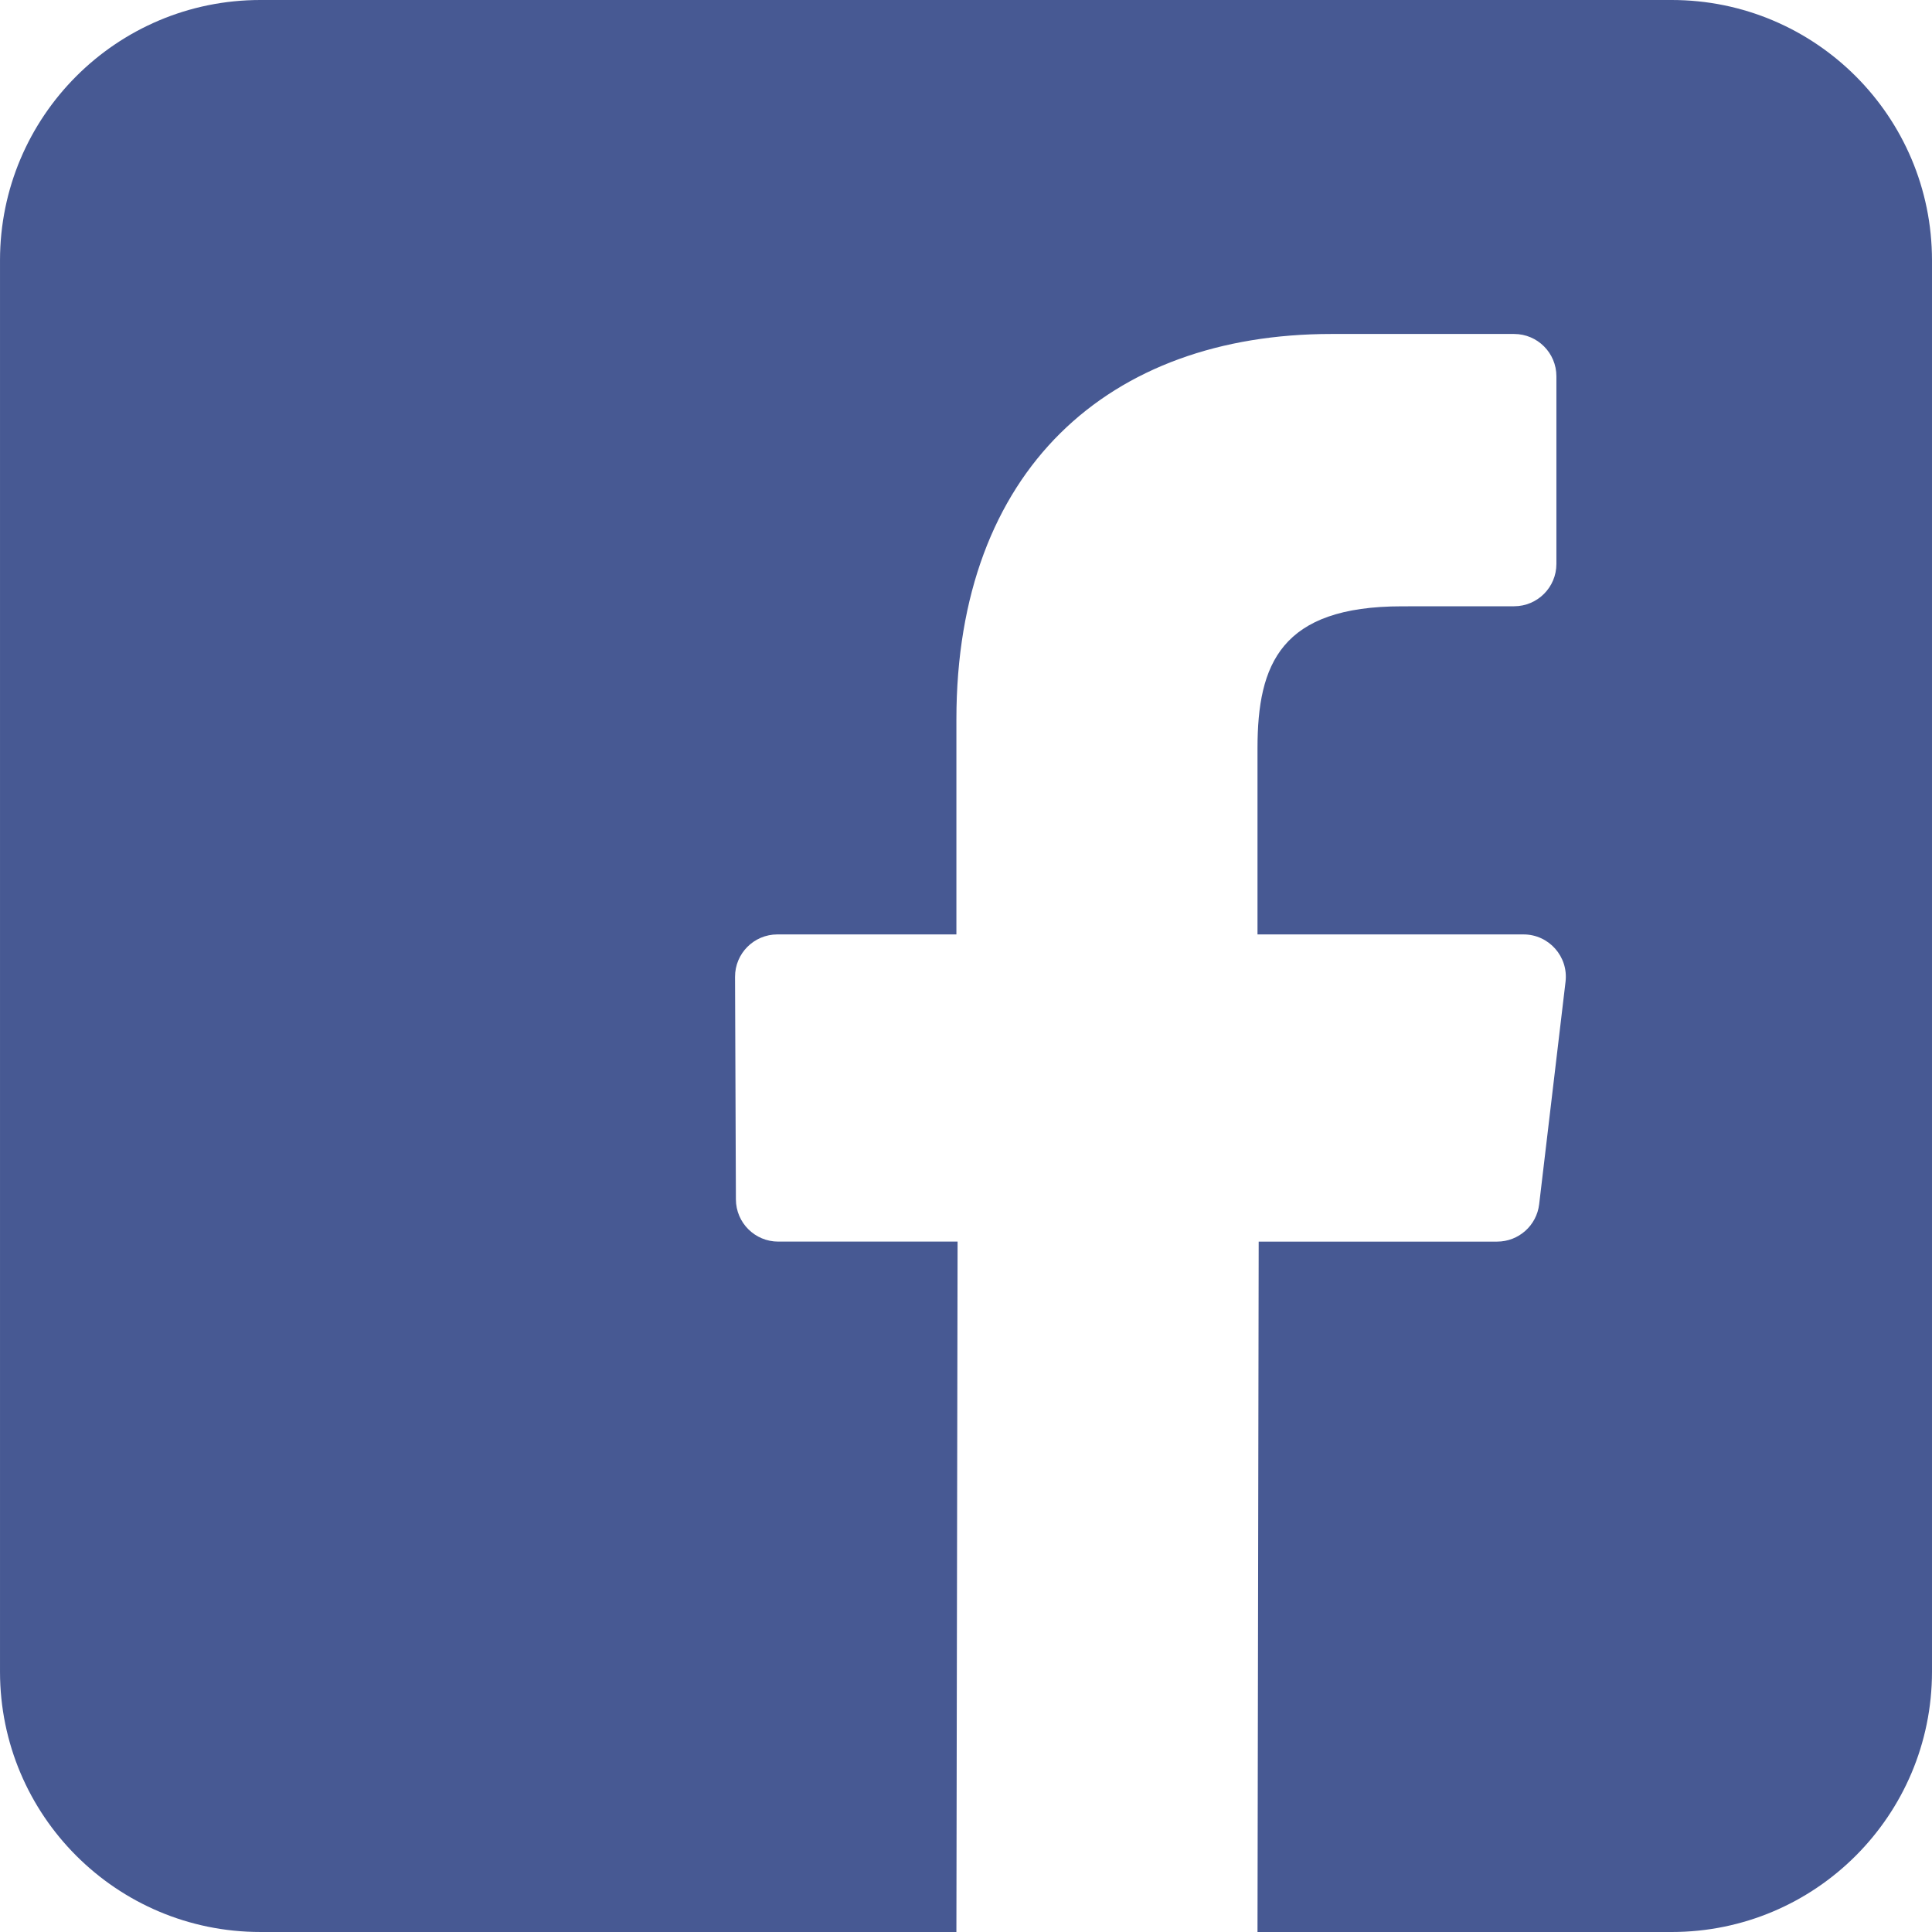
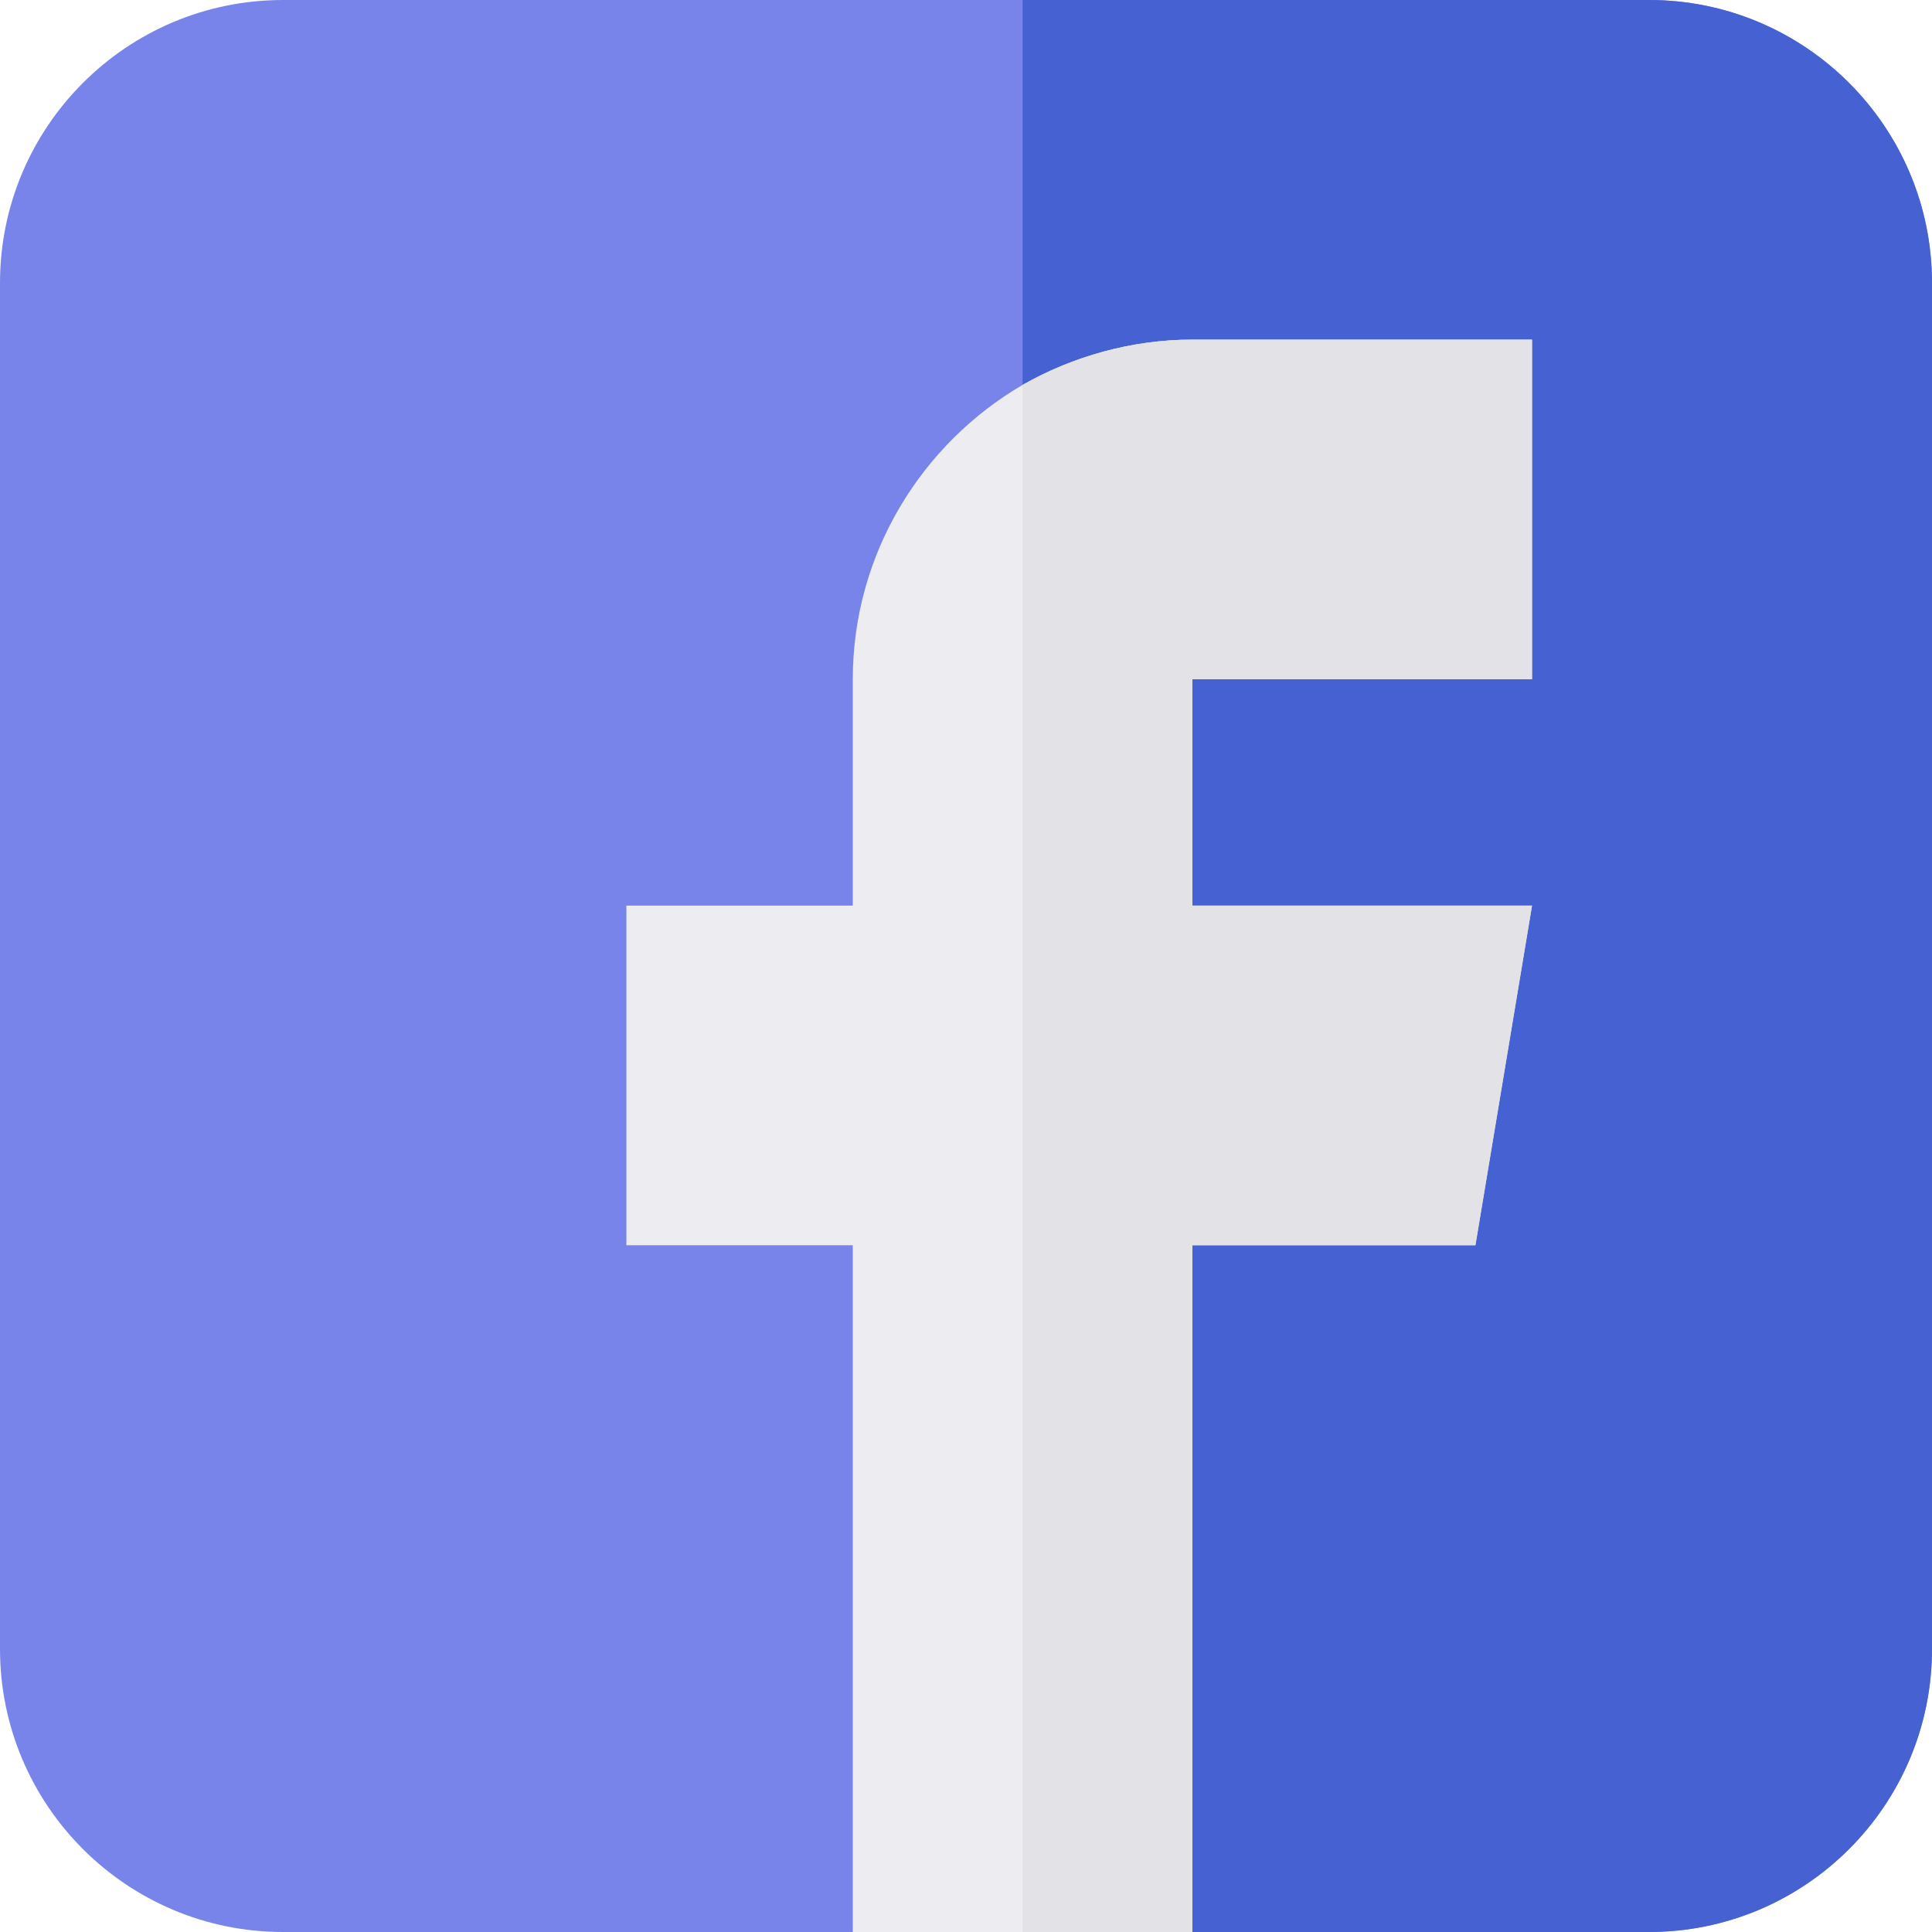
- <svg xmlns="http://www.w3.org/2000/svg" version="1.1" id="Layer_1" x="0px" y="0px" viewBox="0 0 408.788 408.788" style="enable-background:new 0 0 408.788 408.788;" xml:space="preserve">
-   <path style="fill:#475993;" d="M353.701,0H55.087C24.665,0,0.002,24.662,0.002,55.085v298.616c0,30.423,24.662,55.085,55.085,55.085  h147.275l0.251-146.078h-37.951c-4.932,0-8.935-3.988-8.954-8.92l-0.182-47.087c-0.019-4.959,3.996-8.989,8.955-8.989h37.882  v-45.498c0-52.8,32.247-81.55,79.348-81.55h38.65c4.945,0,8.955,4.009,8.955,8.955v39.704c0,4.944-4.007,8.952-8.95,8.955  l-23.719,0.011c-25.615,0-30.575,12.172-30.575,30.035v39.389h56.285c5.363,0,9.524,4.683,8.892,10.009l-5.581,47.087  c-0.534,4.506-4.355,7.901-8.892,7.901h-50.453l-0.251,146.078h87.631c30.422,0,55.084-24.662,55.084-55.084V55.085  C408.786,24.662,384.124,0,353.701,0z" />
-   <g>
- </g>
-   <g>
- </g>
-   <g>
- </g>
-   <g>
- </g>
-   <g>
- </g>
-   <g>
- </g>
-   <g>
- </g>
-   <g>
- </g>
-   <g>
- </g>
-   <g>
- </g>
-   <g>
- </g>
-   <g>
- </g>
-   <g>
- </g>
-   <g>
- </g>
-   <g>
- </g>
+ <svg xmlns="http://www.w3.org/2000/svg" viewBox="0 0 512 512">
+   <path d="m512 75v362c0 41.398-33.602 75-75 75h-121l-30-30h-30l-30 30h-151c-41.398 0-75-33.602-75-75v-362c0-41.398 33.602-75 75-75h362c41.398 0 75 33.602 75 75zm0 0" fill="#7984eb" />
+   <path d="m512 75v362c0 41.398-33.602 75-75 75h-121l-30-30h-15v-482h166c41.398 0 75 33.602 75 75zm0 0" fill="#4661d1" />
+   <path d="m316 180v60h90l-15 90h-75v182h-90v-182h-60v-90h60v-60c0-33.301 18.301-62.402 45-78 13.199-7.5 28.801-12 45-12h90v90zm0 0" fill="#ececf1" />
+   <path d="m316 180v60h90l-15 90h-75v182h-45v-410c13.199-7.5 28.801-12 45-12h90v90zm0 0" fill="#e2e2e7" />
</svg>
